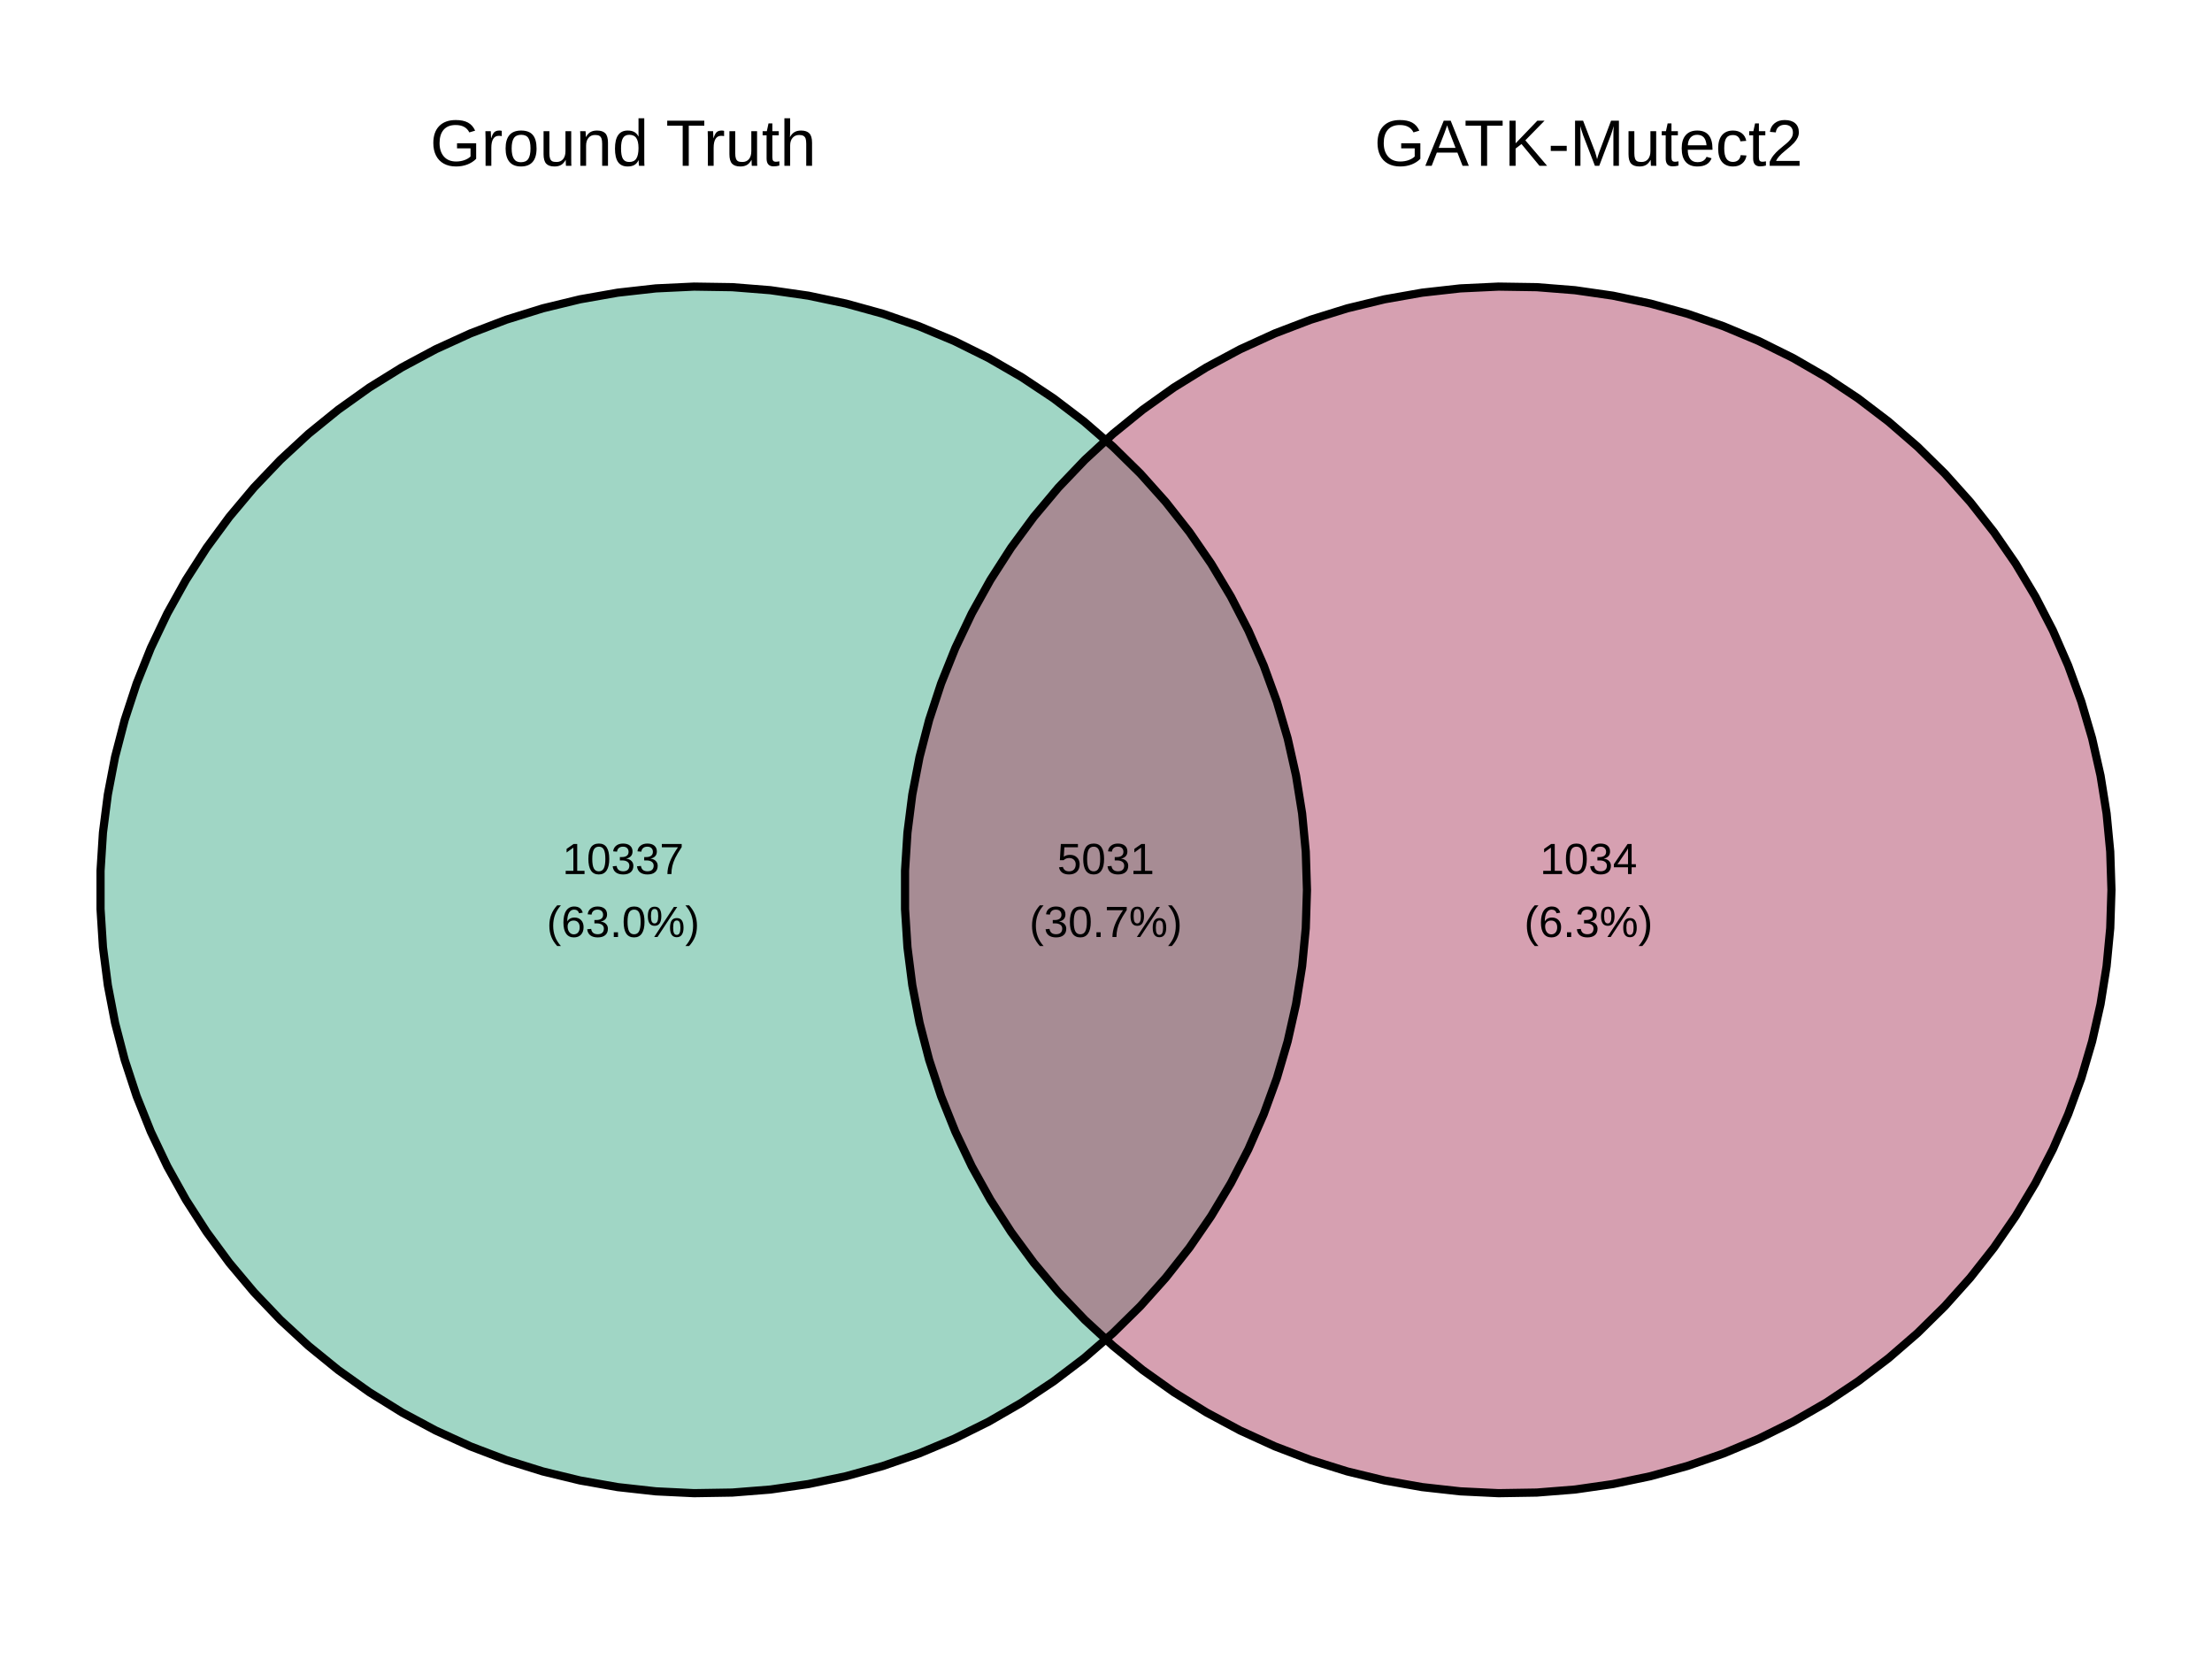
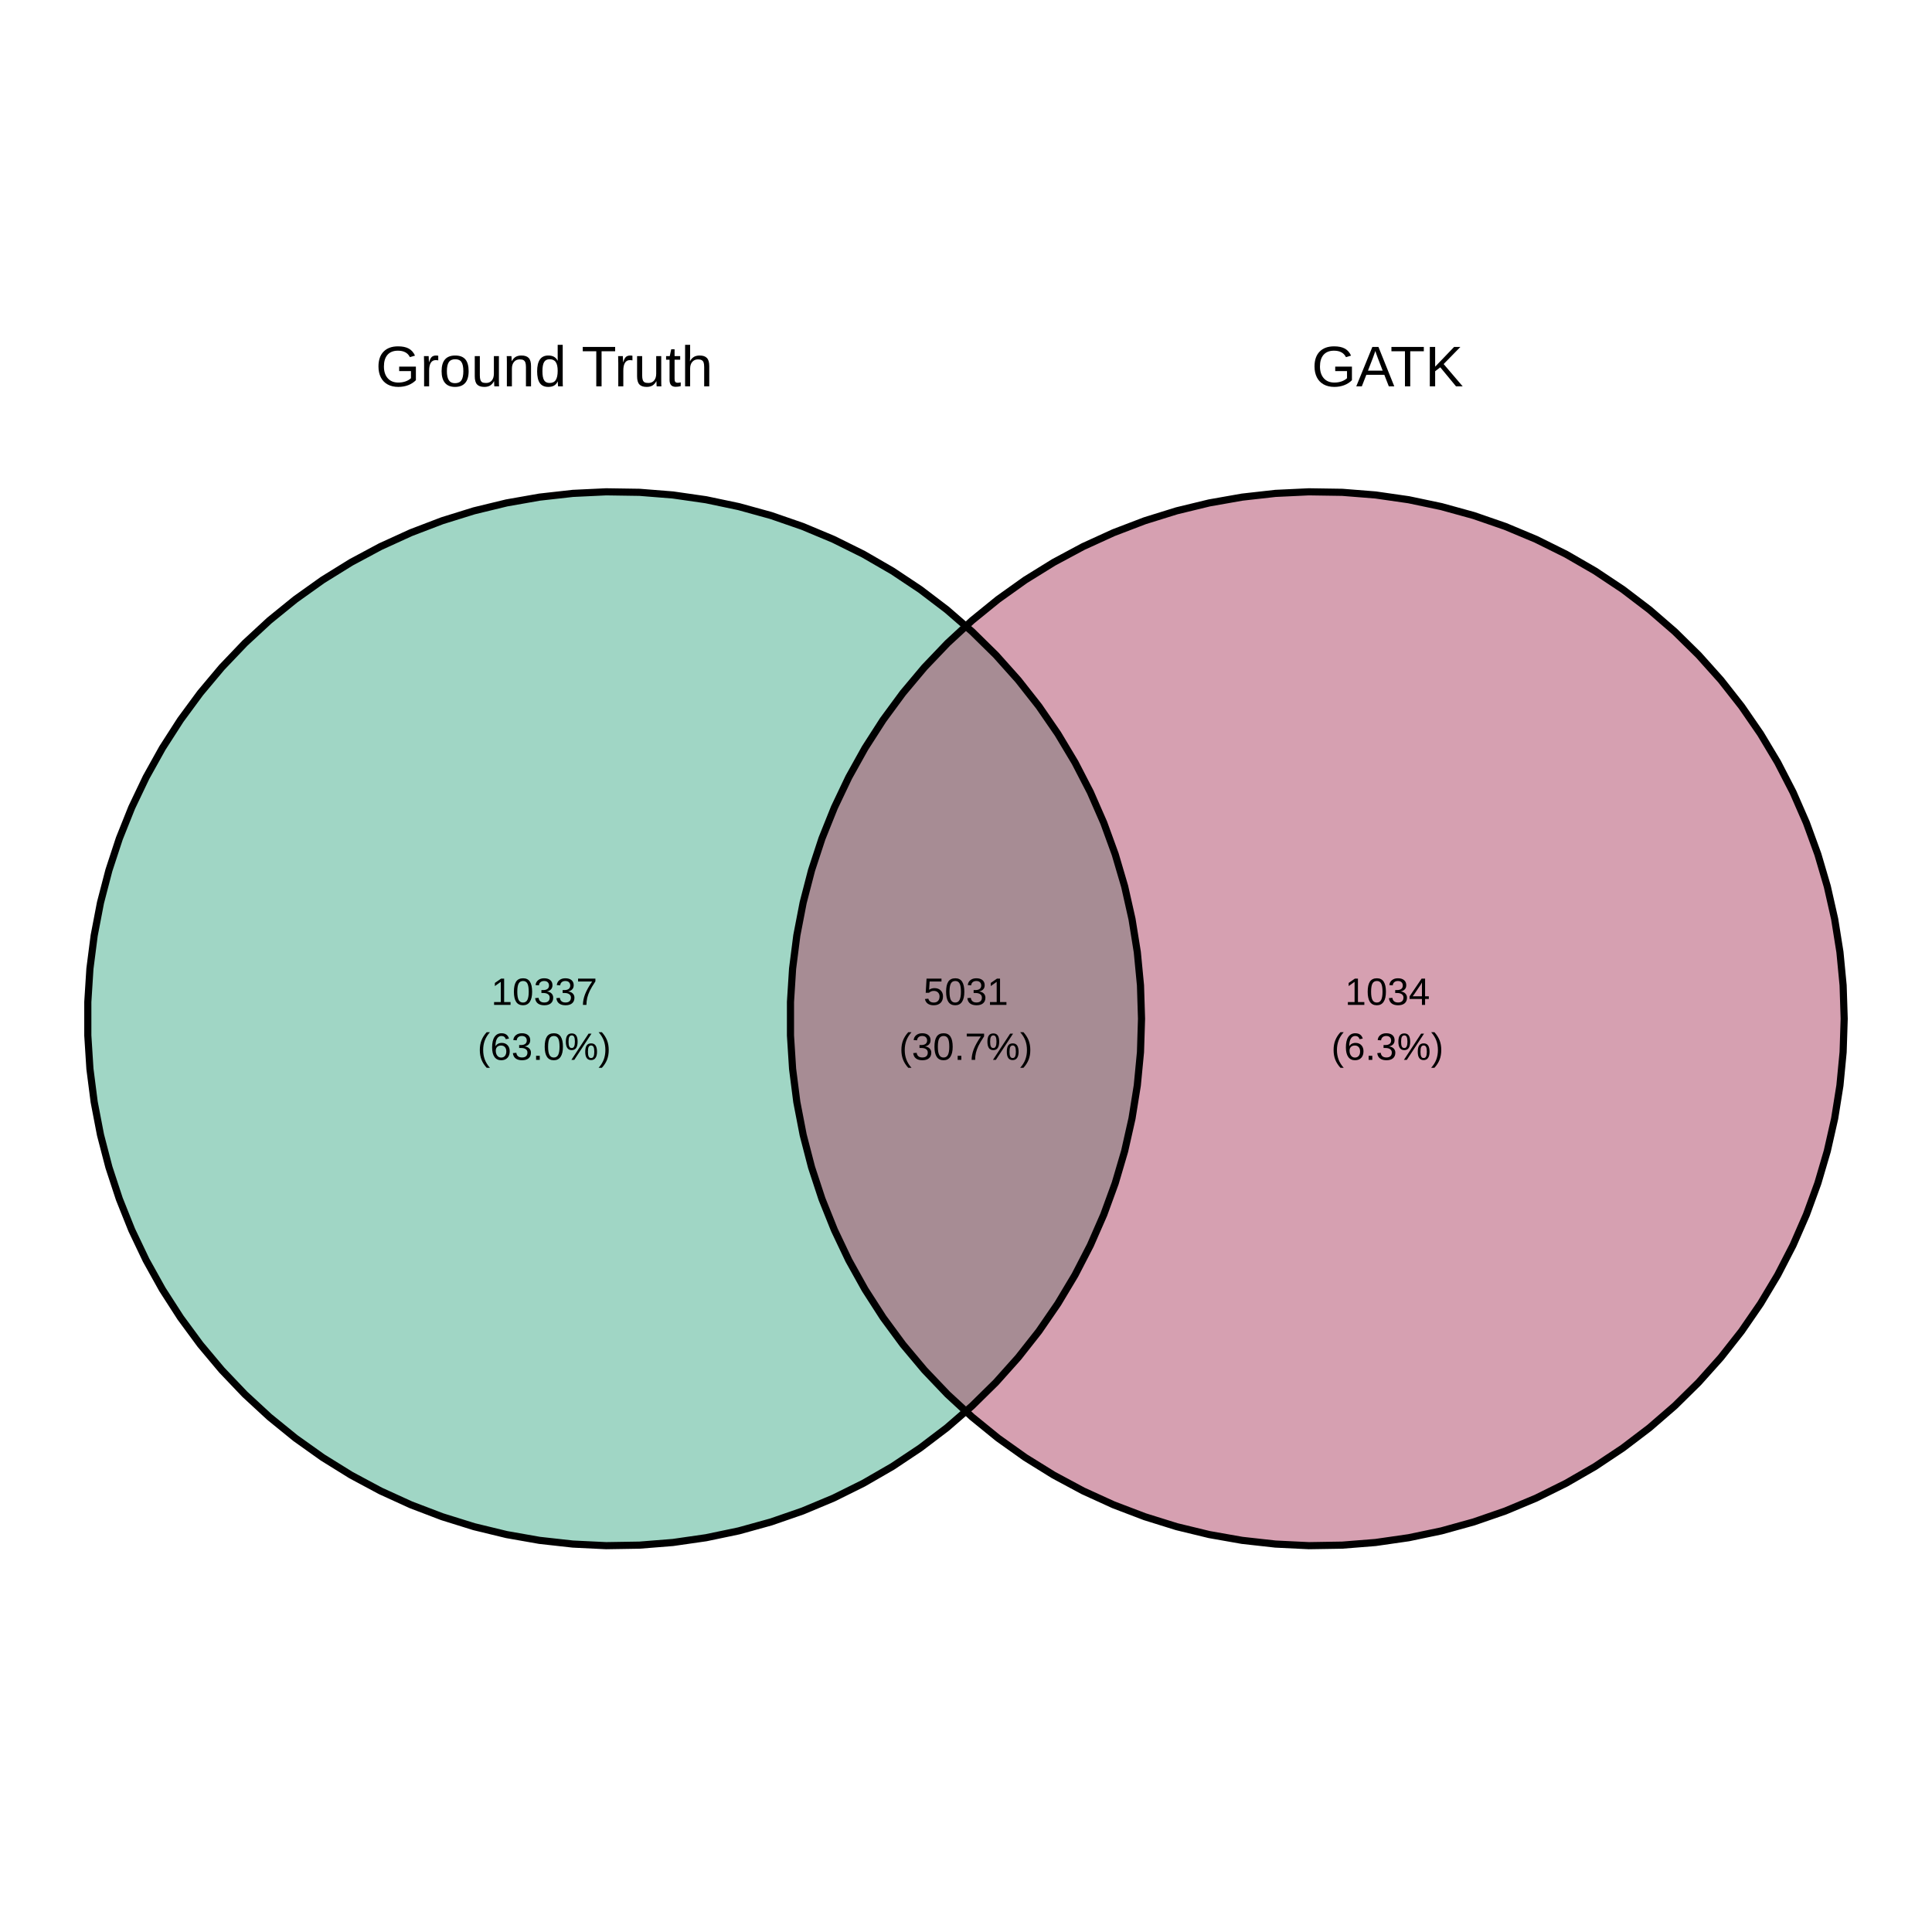
- <svg xmlns="http://www.w3.org/2000/svg" class="svglite" width="576.00pt" height="432.00pt" viewBox="0 0 576.00 432.00">
+ <svg xmlns="http://www.w3.org/2000/svg" class="svglite" width="576.00pt" height="576.00pt" viewBox="0 0 576.00 576.00">
  <defs>
    <style type="text/css">
    .svglite line, .svglite polyline, .svglite polygon, .svglite path, .svglite rect, .svglite circle {
      fill: none;
      stroke: #000000;
      stroke-linecap: round;
      stroke-linejoin: round;
      stroke-miterlimit: 10.00;
    }
    .svglite text {
      white-space: pre;
    }
  </style>
  </defs>
  <rect width="100%" height="100%" style="stroke: none; fill: none;" />
  <defs>
-     <clipPath id="cpMC4wMHw1NzYuMDB8MC4wMHw0MzIuMDA=">
-       <rect x="0.00" y="0.00" width="576.00" height="432.00" />
+     <clipPath id="cpMC4wMHw1NzYuMDB8MC4wMHw1NzYuMDA=">
+       <rect x="0.00" y="0.00" width="576.00" height="576.00" />
    </clipPath>
  </defs>
-   <g clip-path="url(#cpMC4wMHw1NzYuMDB8MC4wMHw0MzIuMDA=)">
- </g>
-   <defs>
-     <clipPath id="cpMC4wMHw1NzYuMDB8MjUuOTB8NDA2LjEw">
-       <rect x="0.00" y="25.90" width="576.00" height="380.20" />
-     </clipPath>
-   </defs>
-   <g clip-path="url(#cpMC4wMHw1NzYuMDB8MjUuOTB8NDA2LjEw)">
-     <polygon points="340.33,231.72 340.02,221.76 339.07,211.83 337.49,201.99 335.30,192.26 332.49,182.70 329.08,173.33 325.08,164.19 320.51,155.33 315.39,146.78 309.74,138.57 303.57,130.73 296.93,123.30 289.82,116.31 282.29,109.78 274.35,103.74 266.05,98.22 257.42,93.23 248.49,88.80 239.29,84.95 229.87,81.69 220.26,79.04 210.50,76.99 200.63,75.57 190.69,74.78 180.72,74.63 170.77,75.10 160.86,76.21 151.04,77.94 141.35,80.29 131.83,83.25 122.52,86.81 113.45,90.95 104.66,95.66 96.19,100.91 88.07,106.70 80.33,112.98 73.01,119.75 66.13,126.96 59.72,134.60 53.81,142.63 48.42,151.02 43.57,159.73 39.28,168.73 35.58,177.98 32.47,187.46 29.96,197.11 28.08,206.90 26.81,216.79 26.18,226.74 26.18,236.71 26.81,246.66 28.08,256.55 29.96,266.34 32.47,275.99 35.58,285.46 39.28,294.71 43.57,303.72 48.42,312.43 53.81,320.81 59.72,328.84 66.13,336.48 73.01,343.70 80.33,350.46 88.07,356.75 96.19,362.53 104.66,367.79 113.45,372.50 122.52,376.64 131.83,380.19 141.35,383.16 151.04,385.51 160.86,387.24 170.77,388.34 180.72,388.82 190.69,388.66 200.63,387.87 210.50,386.45 220.26,384.41 229.87,381.75 239.29,378.49 248.49,374.64 257.42,370.21 266.05,365.23 274.35,359.70 282.29,353.67 289.82,347.14 296.93,340.14 303.57,332.71 309.74,324.88 315.39,316.66 320.51,308.11 325.08,299.25 329.08,290.11 332.49,280.75 335.30,271.18 337.49,261.46 339.07,251.61 340.02,241.69 340.33,231.72 " style="stroke-width: 1.07; stroke: none; stroke-linecap: butt; fill: #43AE8D; fill-opacity: 0.50;" />
-     <polygon points="549.82,231.72 549.50,221.76 548.55,211.83 546.98,201.99 544.78,192.26 541.97,182.70 538.56,173.33 534.57,164.19 530.00,155.33 524.88,146.78 519.22,138.57 513.06,130.73 506.41,123.30 499.31,116.31 491.77,109.78 483.84,103.74 475.54,98.22 466.90,93.23 457.97,88.80 448.78,84.95 439.35,81.69 429.74,79.04 419.99,76.99 410.12,75.57 400.18,74.78 390.21,74.63 380.25,75.10 370.34,76.21 360.53,77.94 350.84,80.29 341.32,83.25 332.00,86.81 322.93,90.95 314.15,95.66 305.67,100.91 297.55,106.70 289.82,112.98 282.49,119.75 275.61,126.96 269.20,134.60 263.29,142.63 257.90,151.02 253.05,159.73 248.77,168.73 245.06,177.98 241.95,187.46 239.45,197.11 237.56,206.90 236.30,216.79 235.67,226.74 235.67,236.71 236.30,246.66 237.56,256.55 239.45,266.34 241.95,275.99 245.06,285.46 248.77,294.71 253.05,303.72 257.90,312.43 263.29,320.81 269.20,328.84 275.61,336.48 282.49,343.70 289.82,350.46 297.55,356.75 305.67,362.53 314.15,367.79 322.93,372.50 332.00,376.64 341.32,380.19 350.84,383.16 360.53,385.51 370.34,387.24 380.25,388.34 390.21,388.82 400.18,388.66 410.12,387.87 419.99,386.45 429.74,384.41 439.35,381.75 448.78,378.49 457.97,374.64 466.90,370.21 475.54,365.23 483.84,359.70 491.77,353.67 499.31,347.14 506.41,340.14 513.06,332.71 519.22,324.88 524.88,316.66 530.00,308.11 534.57,299.25 538.56,290.11 541.97,280.75 544.78,271.18 546.98,261.46 548.55,251.61 549.50,241.69 549.82,231.72 " style="stroke-width: 1.07; stroke: none; stroke-linecap: butt; fill: #AE4364; fill-opacity: 0.50;" />
-     <polygon points="340.33,231.72 340.02,221.76 339.07,211.83 337.49,201.99 335.30,192.26 332.49,182.70 329.08,173.33 325.08,164.19 320.51,155.33 315.39,146.78 309.74,138.57 303.57,130.73 296.93,123.30 289.82,116.31 282.29,109.78 274.35,103.74 266.05,98.22 257.42,93.23 248.49,88.80 239.29,84.95 229.87,81.69 220.26,79.04 210.50,76.99 200.63,75.57 190.69,74.78 180.72,74.63 170.77,75.10 160.86,76.21 151.04,77.94 141.35,80.29 131.83,83.25 122.52,86.81 113.45,90.95 104.66,95.66 96.19,100.91 88.07,106.70 80.33,112.98 73.01,119.75 66.13,126.96 59.72,134.60 53.81,142.63 48.42,151.02 43.57,159.73 39.28,168.73 35.58,177.98 32.47,187.46 29.96,197.11 28.08,206.90 26.81,216.79 26.18,226.74 26.18,236.71 26.81,246.66 28.08,256.55 29.96,266.34 32.47,275.99 35.58,285.46 39.28,294.71 43.57,303.72 48.42,312.43 53.81,320.81 59.72,328.84 66.13,336.48 73.01,343.70 80.33,350.46 88.07,356.75 96.19,362.53 104.66,367.79 113.45,372.50 122.52,376.64 131.83,380.19 141.35,383.16 151.04,385.51 160.86,387.24 170.77,388.34 180.72,388.82 190.69,388.66 200.63,387.87 210.50,386.45 220.26,384.41 229.87,381.75 239.29,378.49 248.49,374.64 257.42,370.21 266.05,365.23 274.35,359.70 282.29,353.67 289.82,347.14 296.93,340.14 303.57,332.71 309.74,324.88 315.39,316.66 320.51,308.11 325.08,299.25 329.08,290.11 332.49,280.75 335.30,271.18 337.49,261.46 339.07,251.61 340.02,241.69 340.33,231.72 " style="stroke-width: 2.13; stroke-linecap: butt;" />
-     <polygon points="549.82,231.72 549.50,221.76 548.55,211.83 546.98,201.99 544.78,192.26 541.97,182.70 538.56,173.33 534.57,164.19 530.00,155.33 524.88,146.78 519.22,138.57 513.06,130.73 506.41,123.30 499.31,116.31 491.77,109.78 483.84,103.74 475.54,98.22 466.90,93.23 457.97,88.80 448.78,84.95 439.35,81.69 429.74,79.04 419.99,76.99 410.12,75.57 400.18,74.78 390.21,74.63 380.25,75.10 370.34,76.21 360.53,77.94 350.84,80.29 341.32,83.25 332.00,86.81 322.93,90.95 314.15,95.66 305.67,100.91 297.55,106.70 289.82,112.98 282.49,119.75 275.61,126.96 269.20,134.60 263.29,142.63 257.90,151.02 253.05,159.73 248.77,168.73 245.06,177.98 241.95,187.46 239.45,197.11 237.56,206.90 236.30,216.79 235.67,226.74 235.67,236.71 236.30,246.66 237.56,256.55 239.45,266.34 241.95,275.99 245.06,285.46 248.77,294.71 253.05,303.72 257.90,312.43 263.29,320.81 269.20,328.84 275.61,336.48 282.49,343.70 289.82,350.46 297.55,356.75 305.67,362.53 314.15,367.79 322.93,372.50 332.00,376.64 341.32,380.19 350.84,383.16 360.53,385.51 370.34,387.24 380.25,388.34 390.21,388.82 400.18,388.66 410.12,387.87 419.99,386.45 429.74,384.41 439.35,381.75 448.78,378.49 457.97,374.64 466.90,370.21 475.54,365.23 483.84,359.70 491.77,353.67 499.31,347.14 506.41,340.14 513.06,332.71 519.22,324.88 524.88,316.66 530.00,308.11 534.57,299.25 538.56,290.11 541.97,280.75 544.78,271.18 546.98,261.46 548.55,251.61 549.50,241.69 549.82,231.72 " style="stroke-width: 2.13; stroke-linecap: butt;" />
-     <text x="162.27" y="43.18" text-anchor="middle" style="font-size: 17.07px; font-family: &quot;Arial&quot;;" textLength="100.53px" lengthAdjust="spacingAndGlyphs">Ground Truth</text>
-     <text x="413.65" y="43.18" text-anchor="middle" style="font-size: 17.07px; font-family: &quot;Arial&quot;;" textLength="111.56px" lengthAdjust="spacingAndGlyphs">GATK-Mutect2</text>
-     <text x="162.27" y="227.60" text-anchor="middle" style="font-size: 11.38px; font-family: &quot;Arial&quot;;" textLength="31.64px" lengthAdjust="spacingAndGlyphs">10337</text>
-     <text x="162.27" y="243.99" text-anchor="middle" style="font-size: 11.38px; font-family: &quot;Arial&quot;;" textLength="39.84px" lengthAdjust="spacingAndGlyphs">(63.0%)</text>
-     <text x="413.65" y="227.60" text-anchor="middle" style="font-size: 11.38px; font-family: &quot;Arial&quot;;" textLength="25.32px" lengthAdjust="spacingAndGlyphs">1034</text>
-     <text x="413.65" y="243.99" text-anchor="middle" style="font-size: 11.38px; font-family: &quot;Arial&quot;;" textLength="33.51px" lengthAdjust="spacingAndGlyphs">(6.3%)</text>
-     <text x="287.96" y="227.60" text-anchor="middle" style="font-size: 11.38px; font-family: &quot;Arial&quot;;" textLength="25.32px" lengthAdjust="spacingAndGlyphs">5031</text>
-     <text x="287.96" y="243.99" text-anchor="middle" style="font-size: 11.38px; font-family: &quot;Arial&quot;;" textLength="39.84px" lengthAdjust="spacingAndGlyphs">(30.7%)</text>
+   <g clip-path="url(#cpMC4wMHw1NzYuMDB8MC4wMHw1NzYuMDA=)">
+     <polygon points="340.33,303.72 340.02,293.76 339.07,283.83 337.49,273.99 335.30,264.26 332.49,254.70 329.08,245.33 325.08,236.19 320.51,227.33 315.39,218.78 309.74,210.57 303.57,202.73 296.93,195.30 289.82,188.31 282.29,181.78 274.35,175.74 266.05,170.22 257.42,165.23 248.49,160.80 239.29,156.95 229.87,153.69 220.26,151.04 210.50,148.99 200.63,147.57 190.69,146.78 180.72,146.63 170.77,147.10 160.86,148.21 151.04,149.94 141.35,152.29 131.83,155.25 122.52,158.81 113.45,162.95 104.66,167.66 96.19,172.91 88.07,178.70 80.33,184.98 73.01,191.75 66.13,198.96 59.72,206.60 53.81,214.63 48.42,223.02 43.57,231.73 39.28,240.73 35.58,249.98 32.47,259.46 29.96,269.11 28.08,278.90 26.81,288.79 26.18,298.74 26.18,308.71 26.81,318.66 28.08,328.55 29.96,338.34 32.47,347.99 35.58,357.46 39.28,366.71 43.57,375.72 48.42,384.43 53.81,392.81 59.72,400.84 66.13,408.48 73.01,415.70 80.33,422.46 88.07,428.75 96.19,434.53 104.66,439.79 113.45,444.50 122.52,448.64 131.83,452.19 141.35,455.16 151.04,457.51 160.86,459.24 170.77,460.34 180.72,460.82 190.69,460.66 200.63,459.87 210.50,458.45 220.26,456.41 229.87,453.75 239.29,450.49 248.49,446.64 257.42,442.21 266.05,437.23 274.35,431.70 282.29,425.67 289.82,419.14 296.93,412.14 303.57,404.71 309.74,396.88 315.39,388.66 320.51,380.11 325.08,371.25 329.08,362.11 332.49,352.75 335.30,343.18 337.49,333.46 339.07,323.61 340.02,313.69 340.33,303.72 " style="stroke-width: 1.07; stroke: none; stroke-linecap: butt; fill: #43AE8D; fill-opacity: 0.50;" />
+     <polygon points="549.82,303.72 549.50,293.76 548.55,283.83 546.98,273.99 544.78,264.26 541.97,254.70 538.56,245.33 534.57,236.19 530.00,227.33 524.88,218.78 519.22,210.57 513.06,202.73 506.41,195.30 499.31,188.31 491.77,181.78 483.84,175.74 475.54,170.22 466.90,165.23 457.97,160.80 448.78,156.95 439.35,153.69 429.74,151.04 419.99,148.99 410.12,147.57 400.18,146.78 390.21,146.63 380.25,147.10 370.34,148.21 360.53,149.94 350.84,152.29 341.32,155.25 332.00,158.81 322.93,162.95 314.15,167.66 305.67,172.91 297.55,178.70 289.82,184.98 282.49,191.75 275.61,198.96 269.20,206.60 263.29,214.63 257.90,223.02 253.05,231.73 248.77,240.73 245.06,249.98 241.95,259.46 239.45,269.11 237.56,278.90 236.30,288.79 235.67,298.74 235.67,308.71 236.30,318.66 237.56,328.55 239.45,338.34 241.95,347.99 245.06,357.46 248.77,366.71 253.05,375.72 257.90,384.43 263.29,392.81 269.20,400.84 275.61,408.48 282.49,415.70 289.82,422.46 297.55,428.75 305.67,434.53 314.15,439.79 322.93,444.50 332.00,448.64 341.32,452.19 350.84,455.16 360.53,457.51 370.34,459.24 380.25,460.34 390.21,460.82 400.18,460.66 410.12,459.87 419.99,458.45 429.74,456.41 439.35,453.75 448.78,450.49 457.97,446.64 466.90,442.21 475.54,437.23 483.84,431.70 491.77,425.67 499.31,419.14 506.41,412.14 513.06,404.71 519.22,396.88 524.88,388.66 530.00,380.11 534.57,371.25 538.56,362.11 541.97,352.75 544.78,343.18 546.98,333.46 548.55,323.61 549.50,313.69 549.82,303.72 " style="stroke-width: 1.07; stroke: none; stroke-linecap: butt; fill: #AE4364; fill-opacity: 0.50;" />
+     <polygon points="340.33,303.72 340.02,293.76 339.07,283.83 337.49,273.99 335.30,264.26 332.49,254.70 329.08,245.33 325.08,236.19 320.51,227.33 315.39,218.78 309.74,210.57 303.57,202.73 296.93,195.30 289.82,188.31 282.29,181.78 274.35,175.74 266.05,170.22 257.42,165.23 248.49,160.80 239.29,156.95 229.87,153.69 220.26,151.04 210.50,148.99 200.63,147.57 190.69,146.78 180.72,146.63 170.77,147.10 160.86,148.21 151.04,149.94 141.35,152.29 131.83,155.25 122.52,158.81 113.45,162.95 104.66,167.66 96.19,172.91 88.07,178.70 80.33,184.98 73.01,191.75 66.13,198.96 59.72,206.60 53.81,214.63 48.42,223.02 43.57,231.73 39.28,240.73 35.58,249.98 32.47,259.46 29.96,269.11 28.08,278.90 26.81,288.79 26.18,298.74 26.18,308.71 26.81,318.66 28.08,328.55 29.96,338.34 32.47,347.99 35.58,357.46 39.28,366.71 43.57,375.72 48.42,384.43 53.81,392.81 59.72,400.84 66.13,408.48 73.01,415.70 80.33,422.46 88.07,428.75 96.19,434.53 104.66,439.79 113.45,444.50 122.52,448.64 131.83,452.19 141.35,455.16 151.04,457.51 160.86,459.24 170.77,460.34 180.72,460.82 190.69,460.66 200.63,459.87 210.50,458.45 220.26,456.41 229.87,453.75 239.29,450.49 248.49,446.64 257.42,442.21 266.05,437.23 274.35,431.70 282.29,425.67 289.82,419.14 296.93,412.14 303.57,404.71 309.74,396.88 315.39,388.66 320.51,380.11 325.08,371.25 329.08,362.11 332.49,352.75 335.30,343.18 337.49,333.46 339.07,323.61 340.02,313.69 340.33,303.72 " style="stroke-width: 2.13; stroke-linecap: butt;" />
+     <polygon points="549.82,303.72 549.50,293.76 548.55,283.83 546.98,273.99 544.78,264.26 541.97,254.70 538.56,245.33 534.57,236.19 530.00,227.33 524.88,218.78 519.22,210.57 513.06,202.73 506.41,195.30 499.31,188.31 491.77,181.78 483.84,175.74 475.54,170.22 466.90,165.23 457.97,160.80 448.78,156.95 439.35,153.69 429.74,151.04 419.99,148.99 410.12,147.57 400.18,146.78 390.21,146.63 380.25,147.10 370.34,148.21 360.53,149.94 350.84,152.29 341.32,155.25 332.00,158.81 322.93,162.95 314.15,167.66 305.67,172.91 297.55,178.70 289.82,184.98 282.49,191.75 275.61,198.96 269.20,206.60 263.29,214.63 257.90,223.02 253.05,231.73 248.77,240.73 245.06,249.98 241.95,259.46 239.45,269.11 237.56,278.90 236.30,288.79 235.67,298.74 235.67,308.71 236.30,318.66 237.56,328.55 239.45,338.34 241.95,347.99 245.06,357.46 248.77,366.71 253.05,375.72 257.90,384.43 263.29,392.81 269.20,400.84 275.61,408.48 282.49,415.70 289.82,422.46 297.55,428.75 305.67,434.53 314.15,439.79 322.93,444.50 332.00,448.64 341.32,452.19 350.84,455.16 360.53,457.51 370.34,459.24 380.25,460.34 390.21,460.82 400.18,460.66 410.12,459.87 419.99,458.45 429.74,456.41 439.35,453.75 448.78,450.49 457.97,446.64 466.90,442.21 475.54,437.23 483.84,431.70 491.77,425.67 499.31,419.14 506.41,412.14 513.06,404.71 519.22,396.88 524.88,388.66 530.00,380.11 534.57,371.25 538.56,362.11 541.97,352.75 544.78,343.18 546.98,333.46 548.55,323.61 549.50,313.69 549.82,303.72 " style="stroke-width: 2.13; stroke-linecap: butt;" />
+     <text x="162.27" y="115.18" text-anchor="middle" style="font-size: 17.07px; font-family: &quot;Arial&quot;;" textLength="100.53px" lengthAdjust="spacingAndGlyphs">Ground Truth</text>
+     <text x="413.65" y="115.18" text-anchor="middle" style="font-size: 17.07px; font-family: &quot;Arial&quot;;" textLength="45.19px" lengthAdjust="spacingAndGlyphs">GATK</text>
+     <text x="162.27" y="299.60" text-anchor="middle" style="font-size: 11.38px; font-family: &quot;Arial&quot;;" textLength="31.64px" lengthAdjust="spacingAndGlyphs">10337</text>
+     <text x="162.27" y="315.99" text-anchor="middle" style="font-size: 11.38px; font-family: &quot;Arial&quot;;" textLength="39.84px" lengthAdjust="spacingAndGlyphs">(63.0%)</text>
+     <text x="413.65" y="299.60" text-anchor="middle" style="font-size: 11.38px; font-family: &quot;Arial&quot;;" textLength="25.32px" lengthAdjust="spacingAndGlyphs">1034</text>
+     <text x="413.65" y="315.99" text-anchor="middle" style="font-size: 11.38px; font-family: &quot;Arial&quot;;" textLength="33.51px" lengthAdjust="spacingAndGlyphs">(6.3%)</text>
+     <text x="287.96" y="299.60" text-anchor="middle" style="font-size: 11.38px; font-family: &quot;Arial&quot;;" textLength="25.32px" lengthAdjust="spacingAndGlyphs">5031</text>
+     <text x="287.96" y="315.99" text-anchor="middle" style="font-size: 11.38px; font-family: &quot;Arial&quot;;" textLength="39.84px" lengthAdjust="spacingAndGlyphs">(30.7%)</text>
  </g>
-   <g clip-path="url(#cpMC4wMHw1NzYuMDB8MC4wMHw0MzIuMDA=)">
- </g>
</svg>
